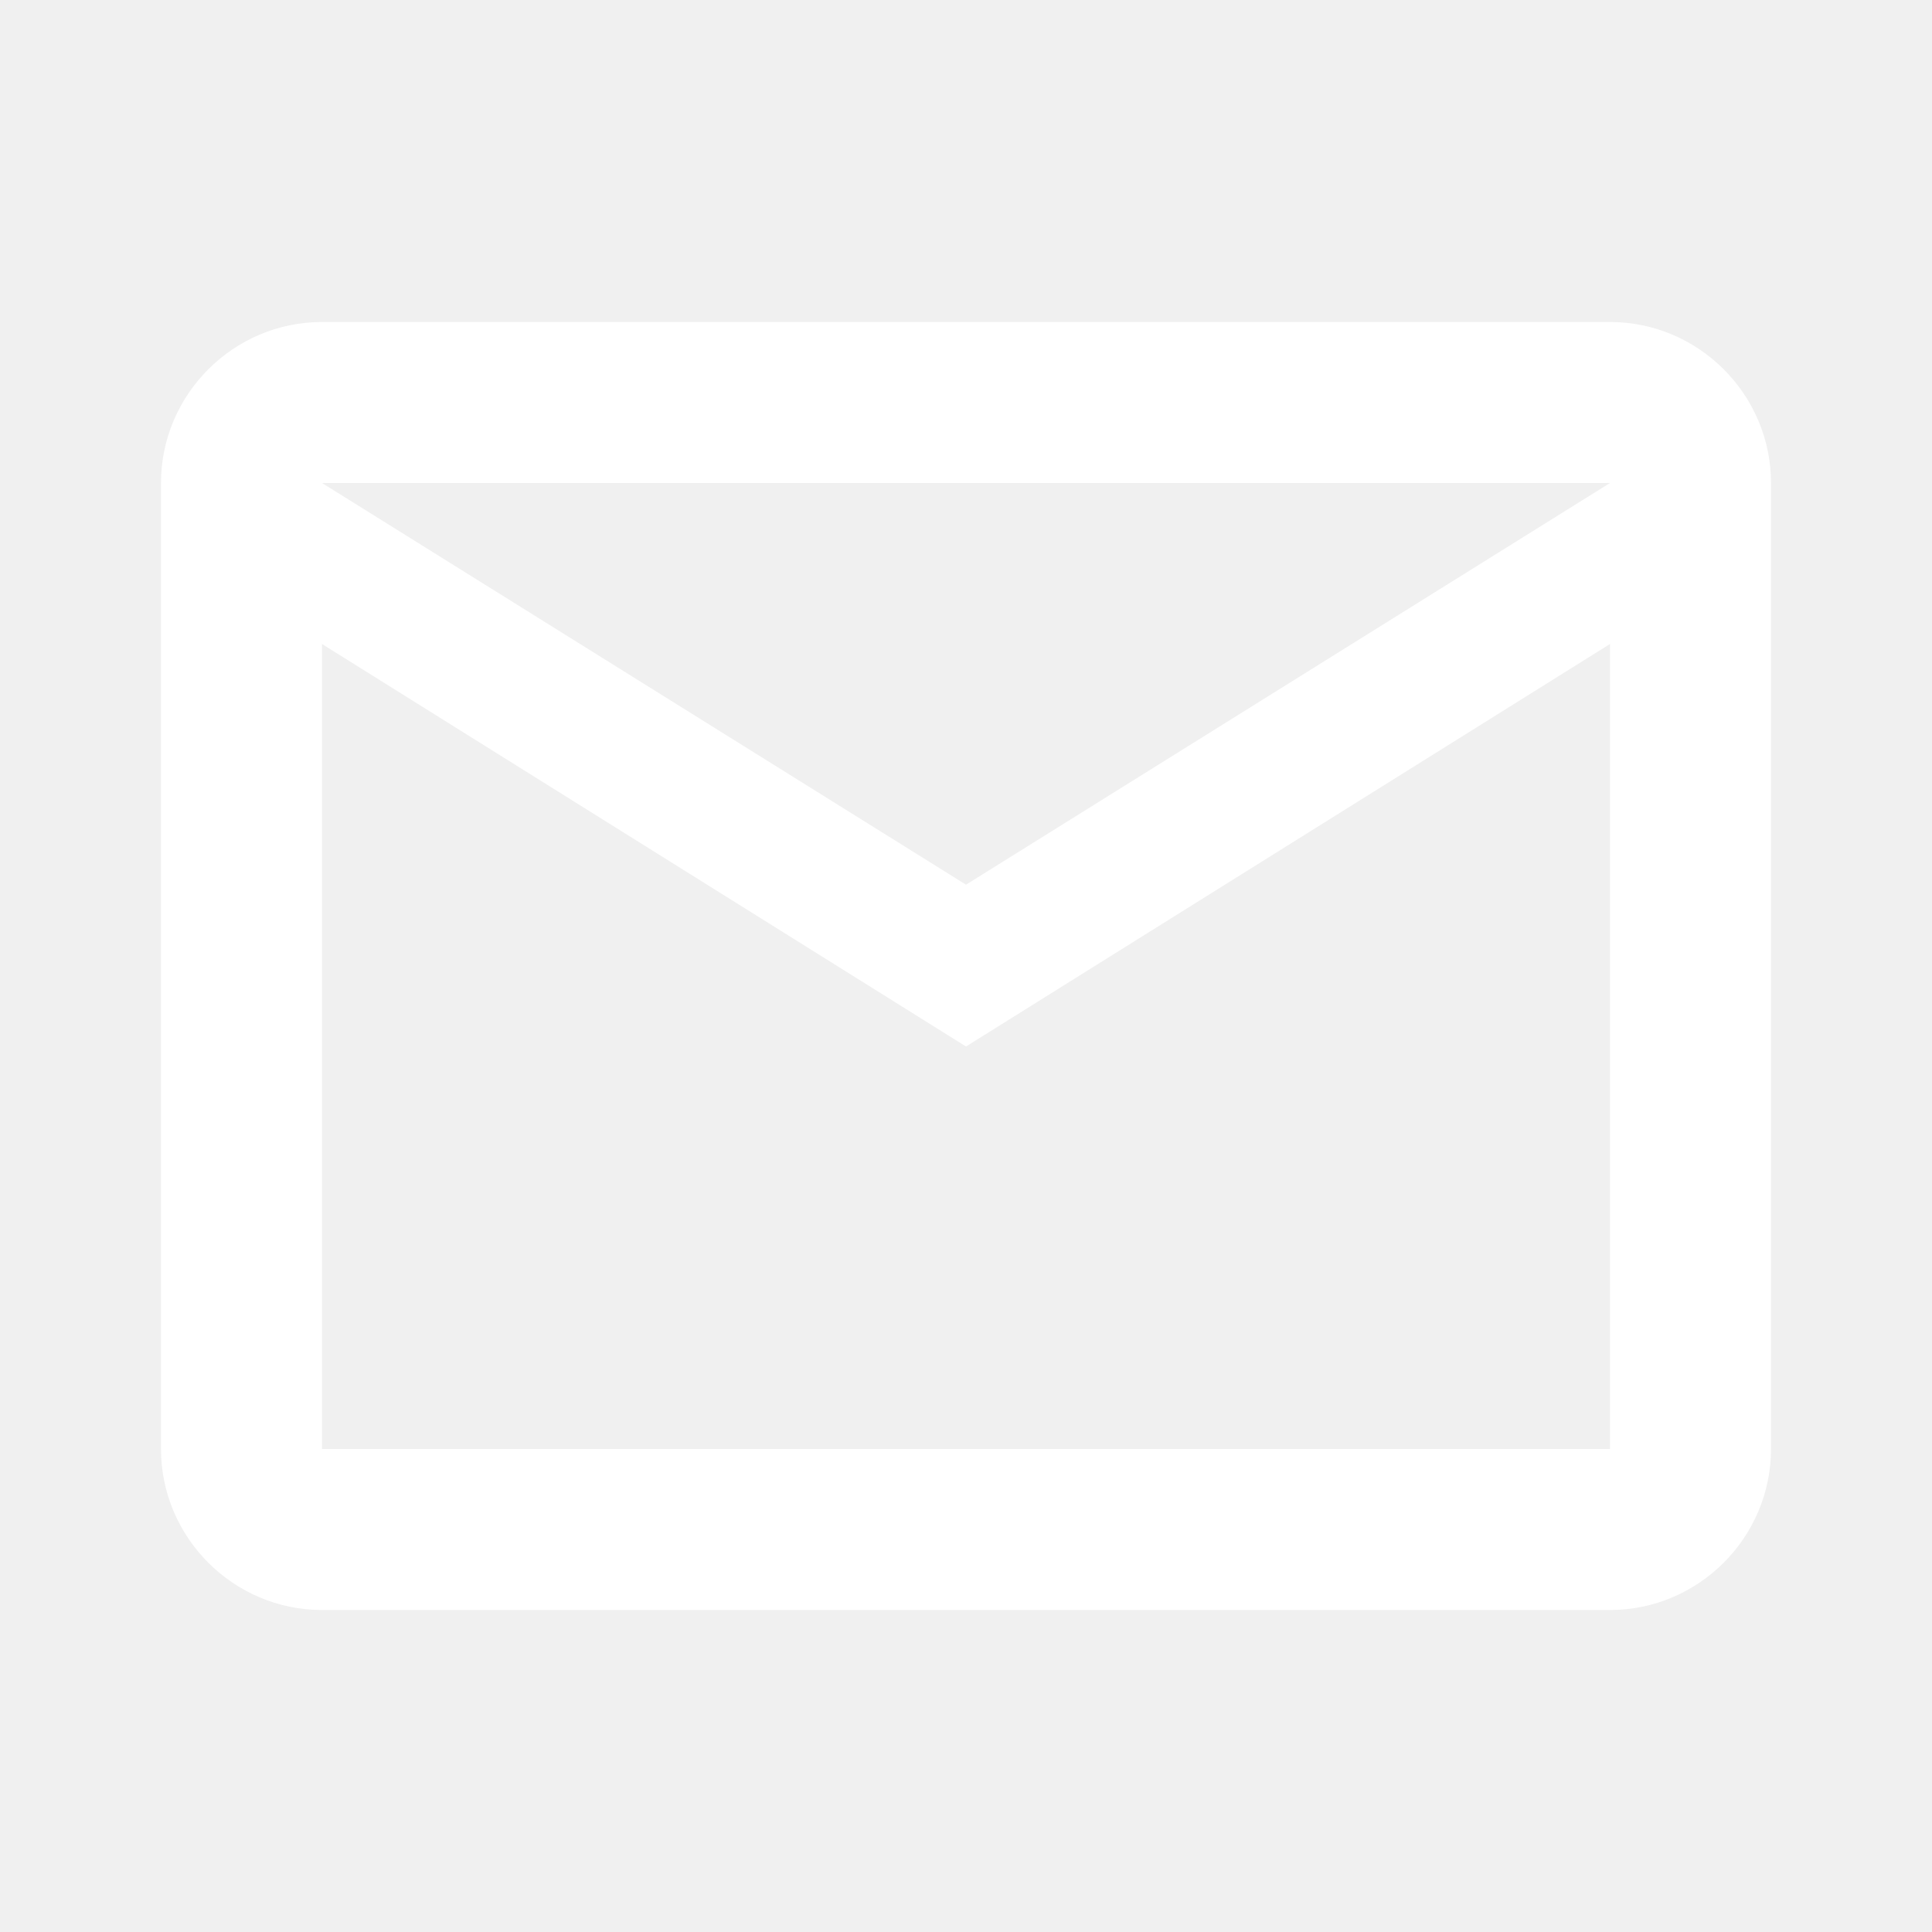
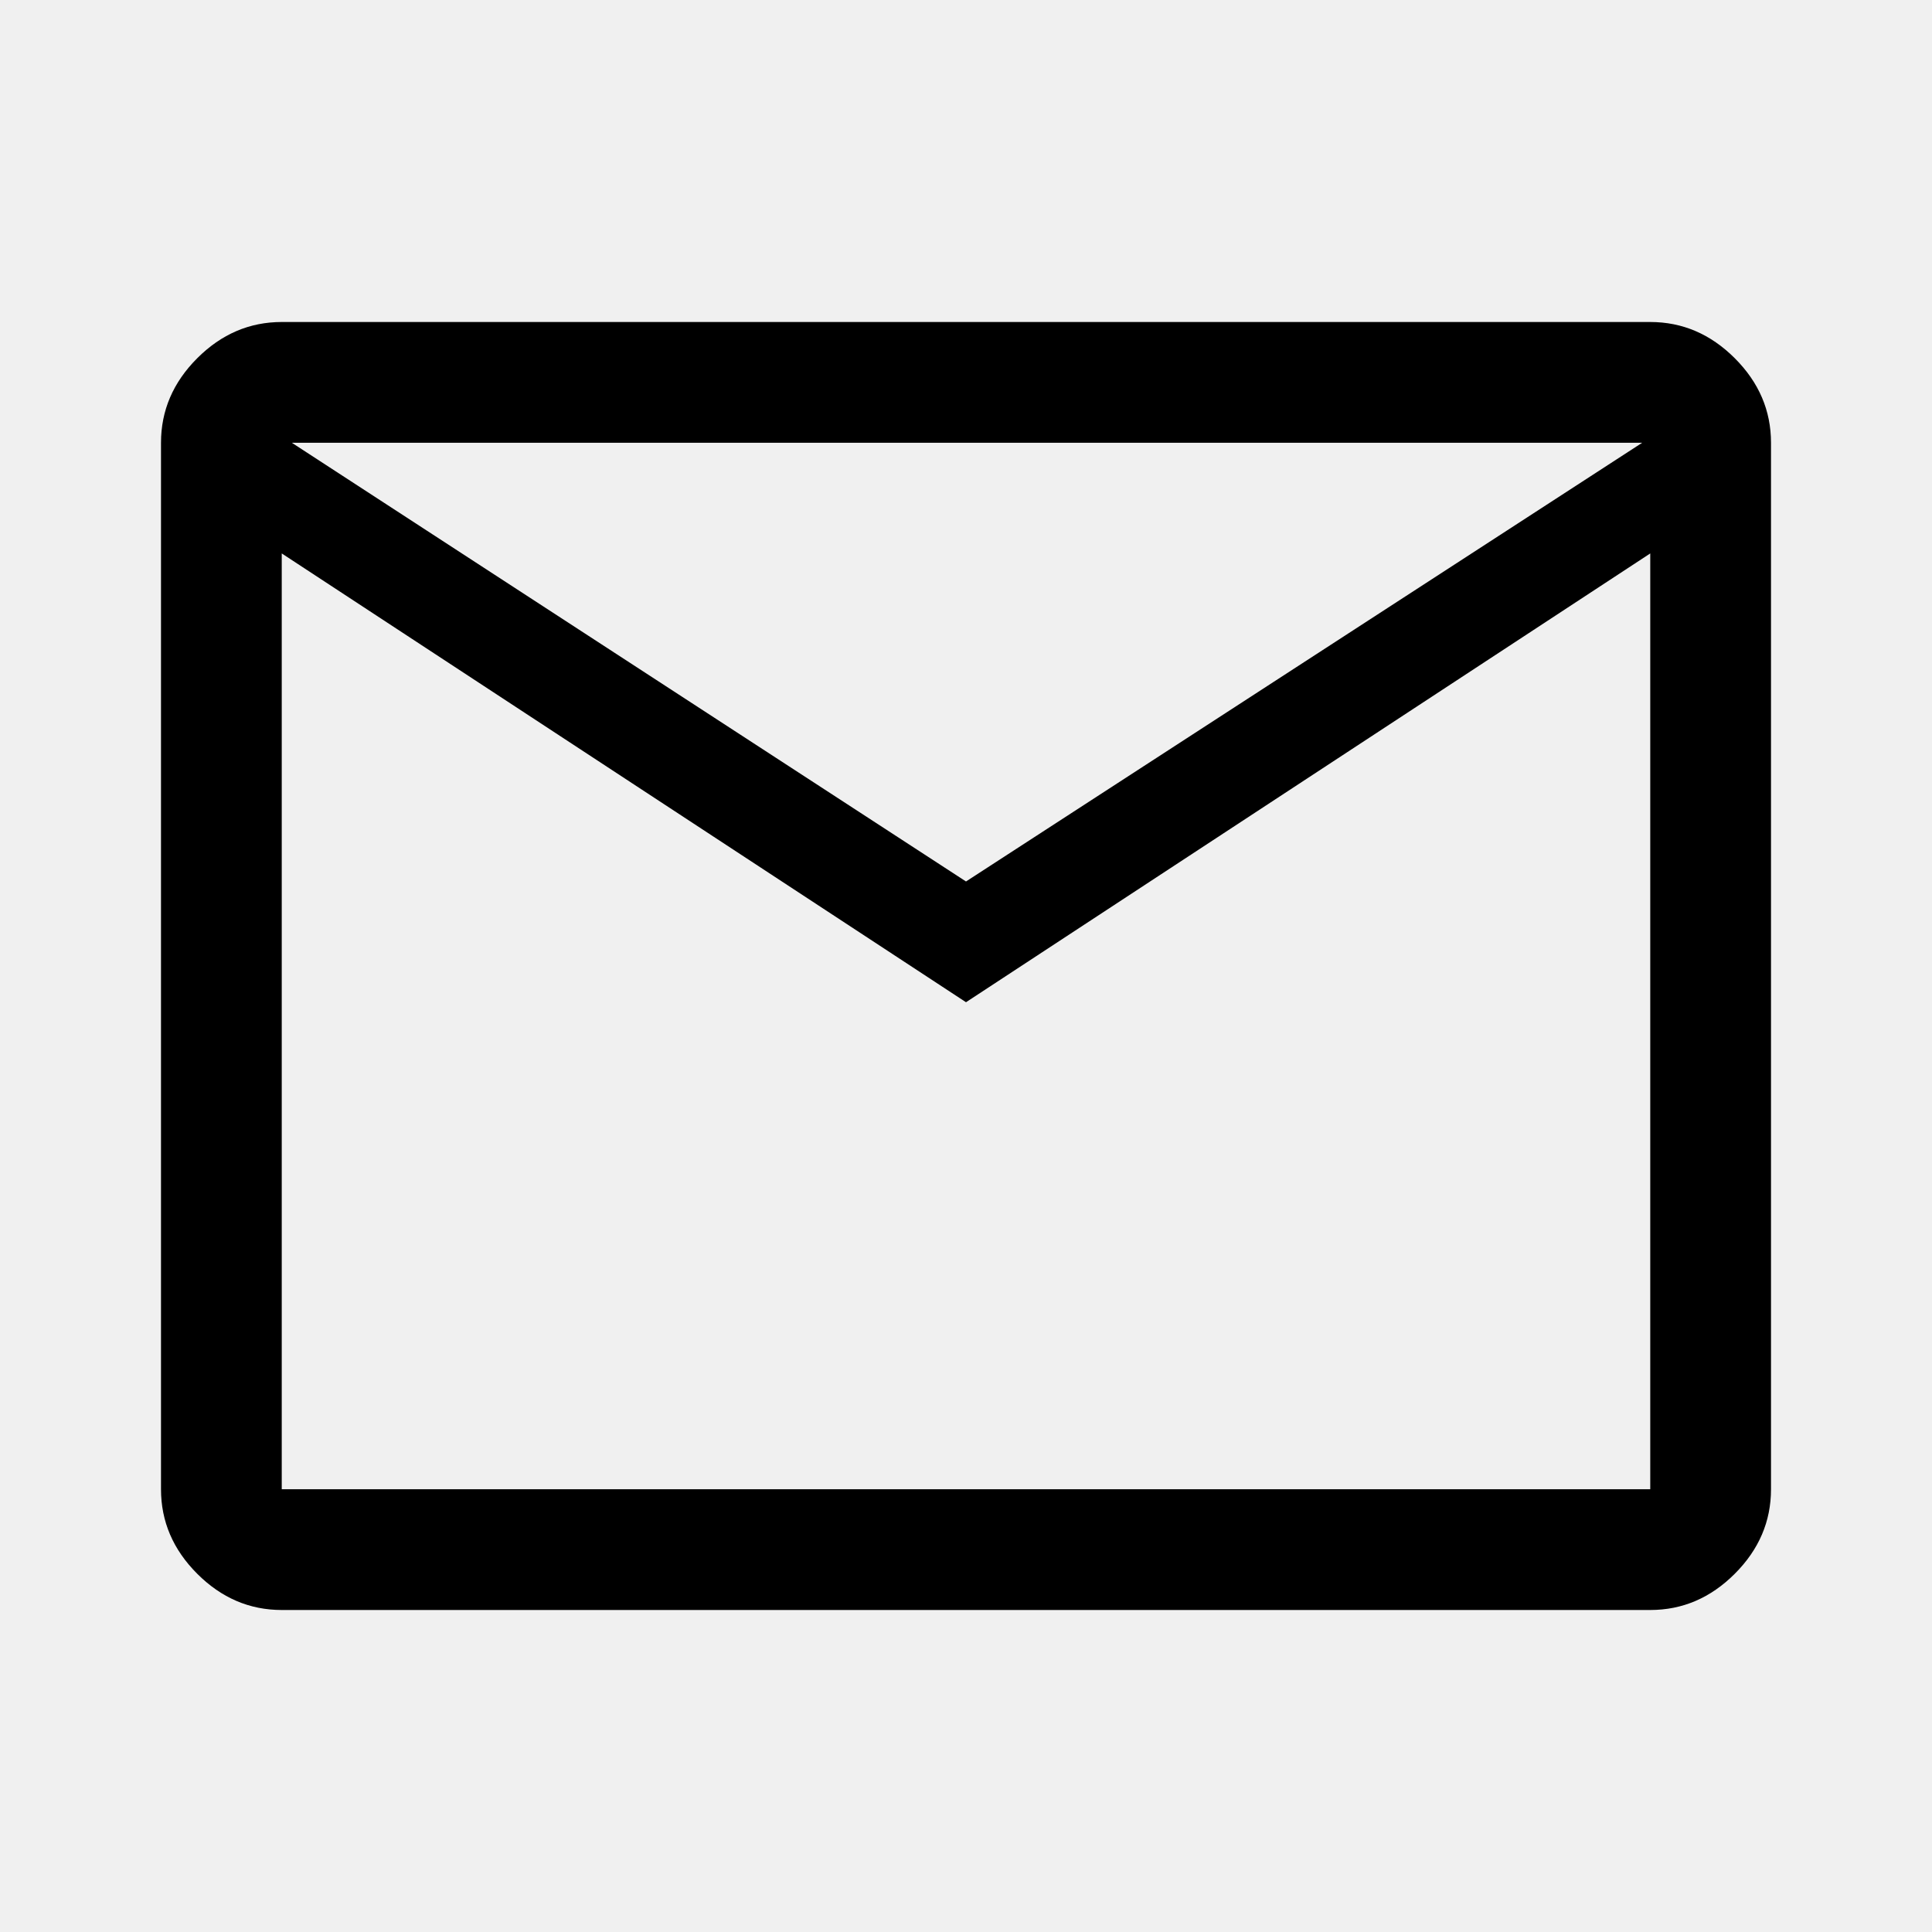
- <svg xmlns="http://www.w3.org/2000/svg" height="48px" viewBox="0 0 24 24" width="48px" fill="#FFFFFF">
-   <path d="M0 0h24v24H0V0z" fill="none" />
-   <path d="M22 6c0-1.1-.9-2-2-2H4c-1.1 0-2 .9-2 2v12c0 1.1.9 2 2 2h16c1.1 0 2-.9 2-2V6zm-2 0l-8 4.99L4 6h16zm0 12H4V8l8 5 8-5v10z" />
+ <svg xmlns="http://www.w3.org/2000/svg" height="48px" viewBox="0 -960 960 960" width="48px" fill="#000000">
+   <path d="M140-160q-24 0-42-18t-18-42v-520q0-24 18-42t42-18h680q24 0 42 18t18 42v520q0 24-18 42t-42 18H140Zm340-302L140-685v465h680v-465L480-462Zm0-60 336-218H145l335 218ZM140-685v-55 520-465Z" />
</svg>
